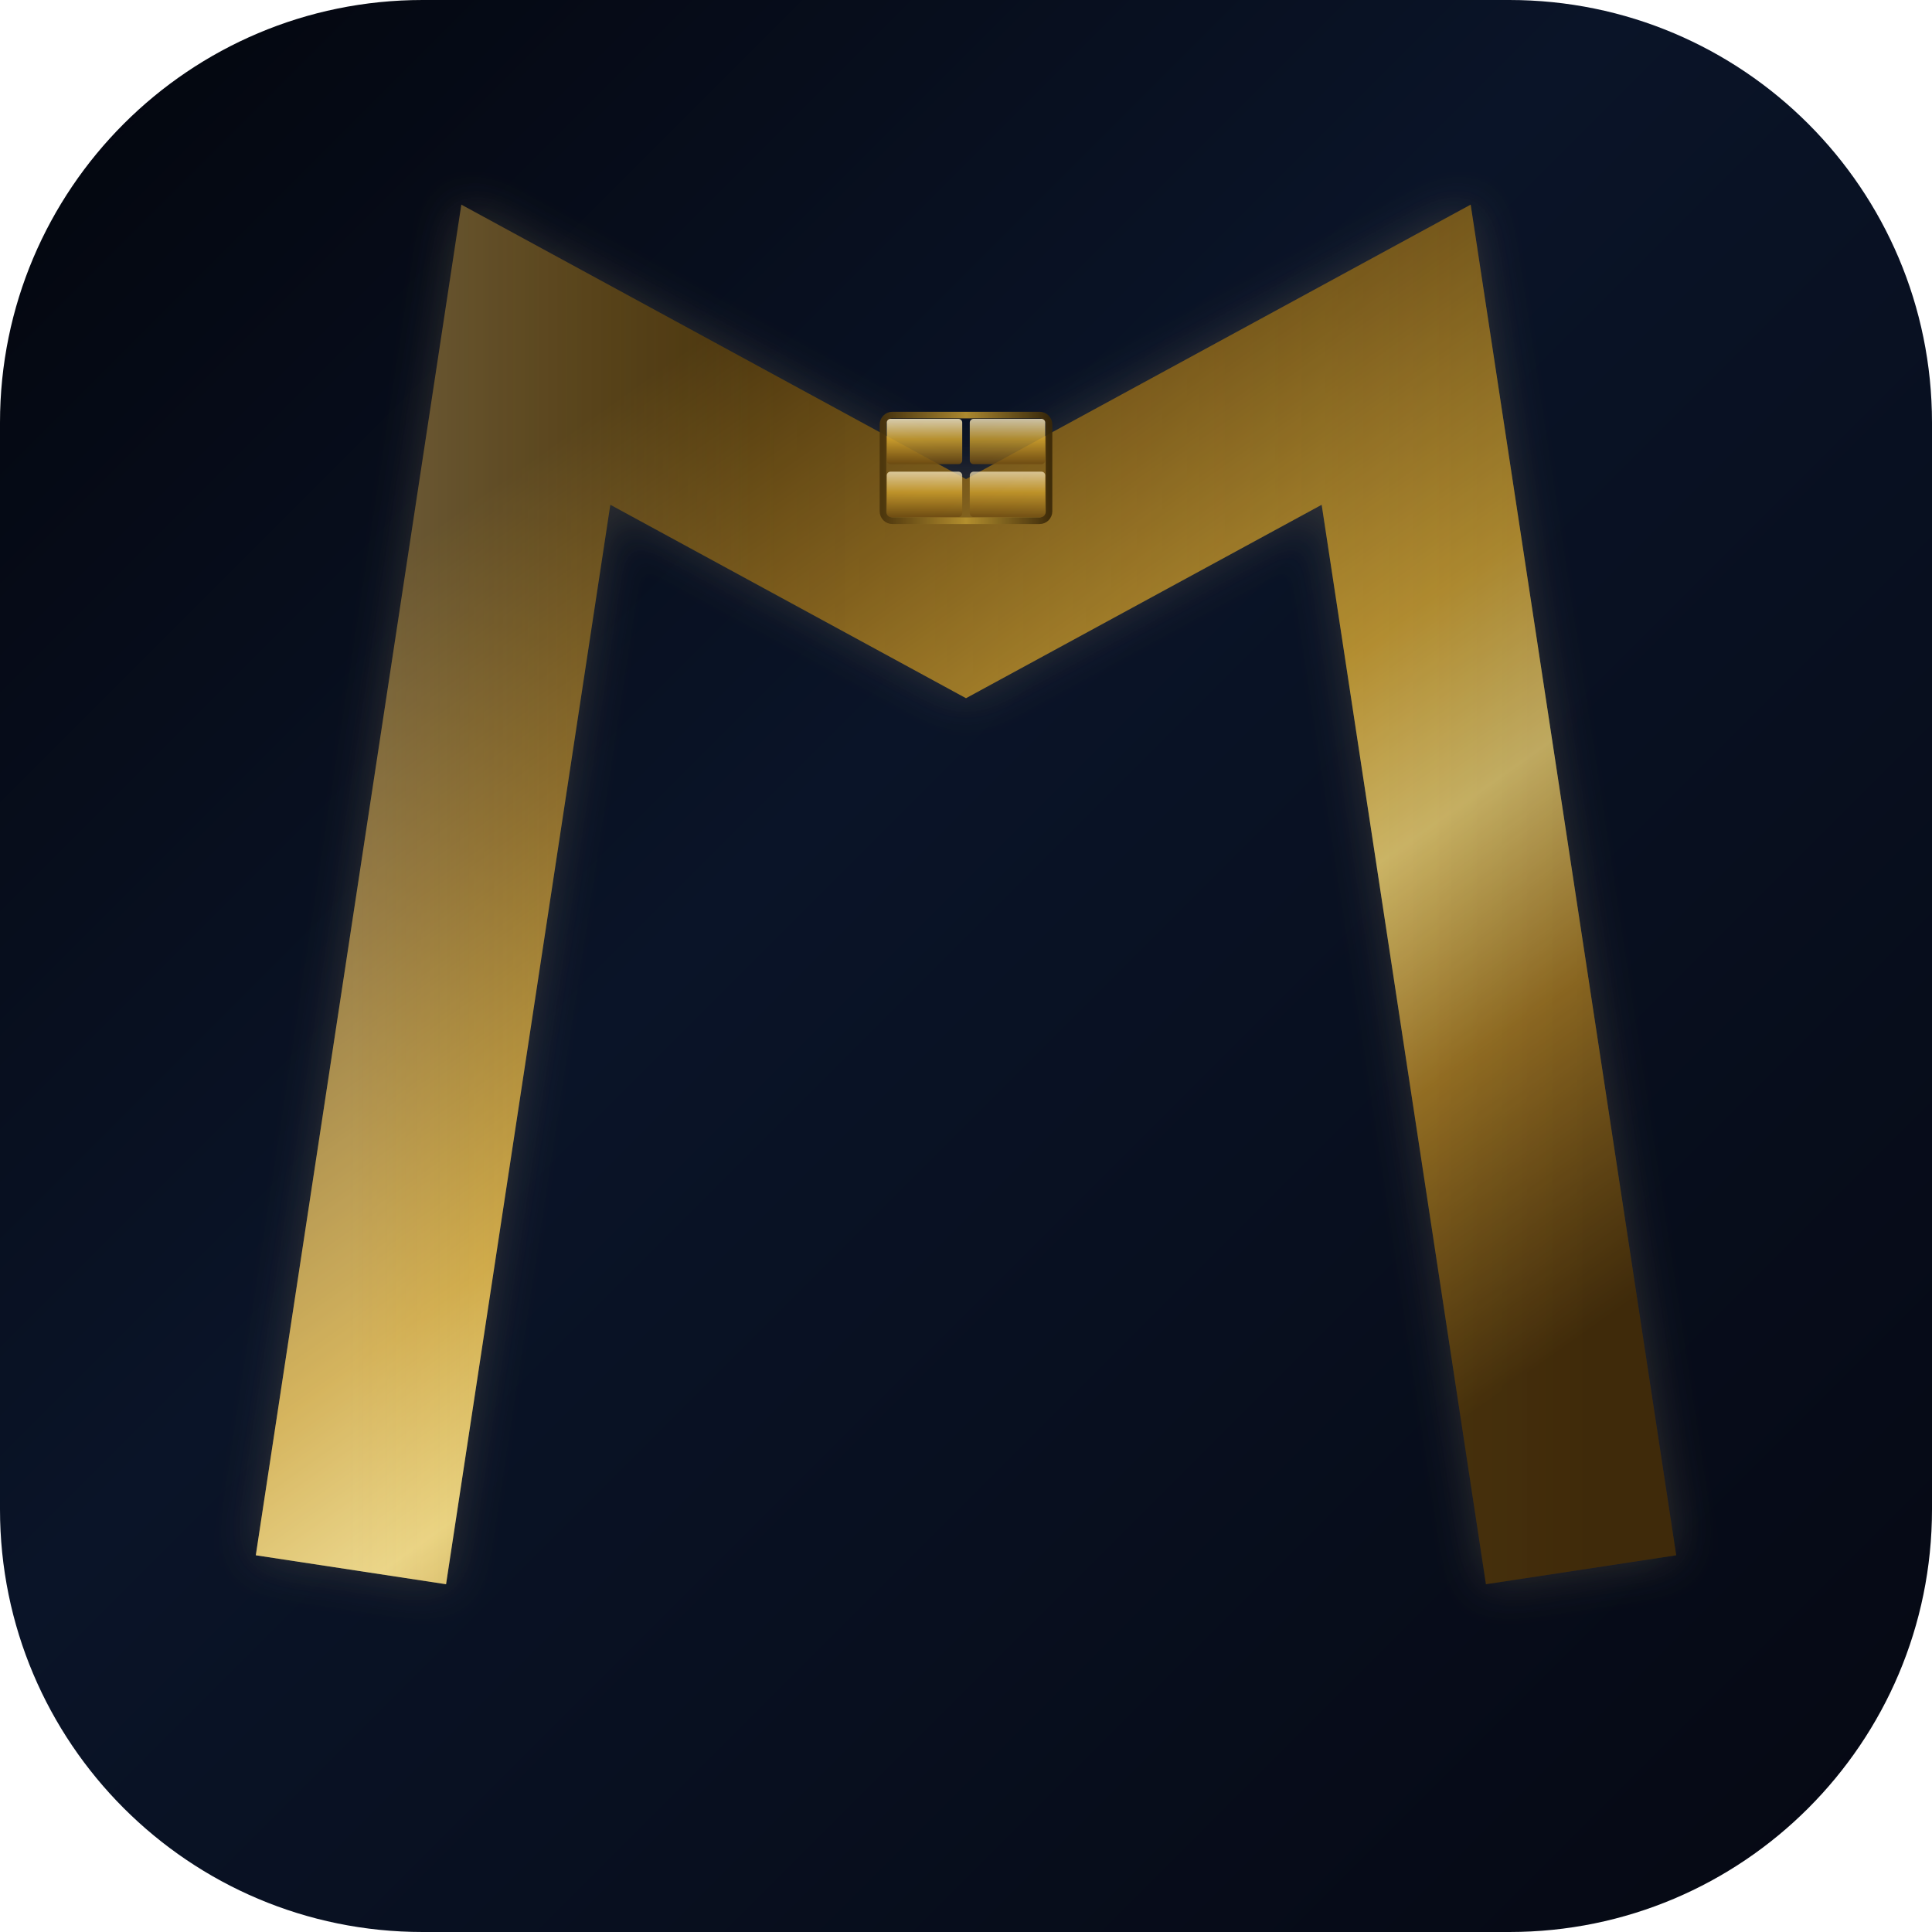
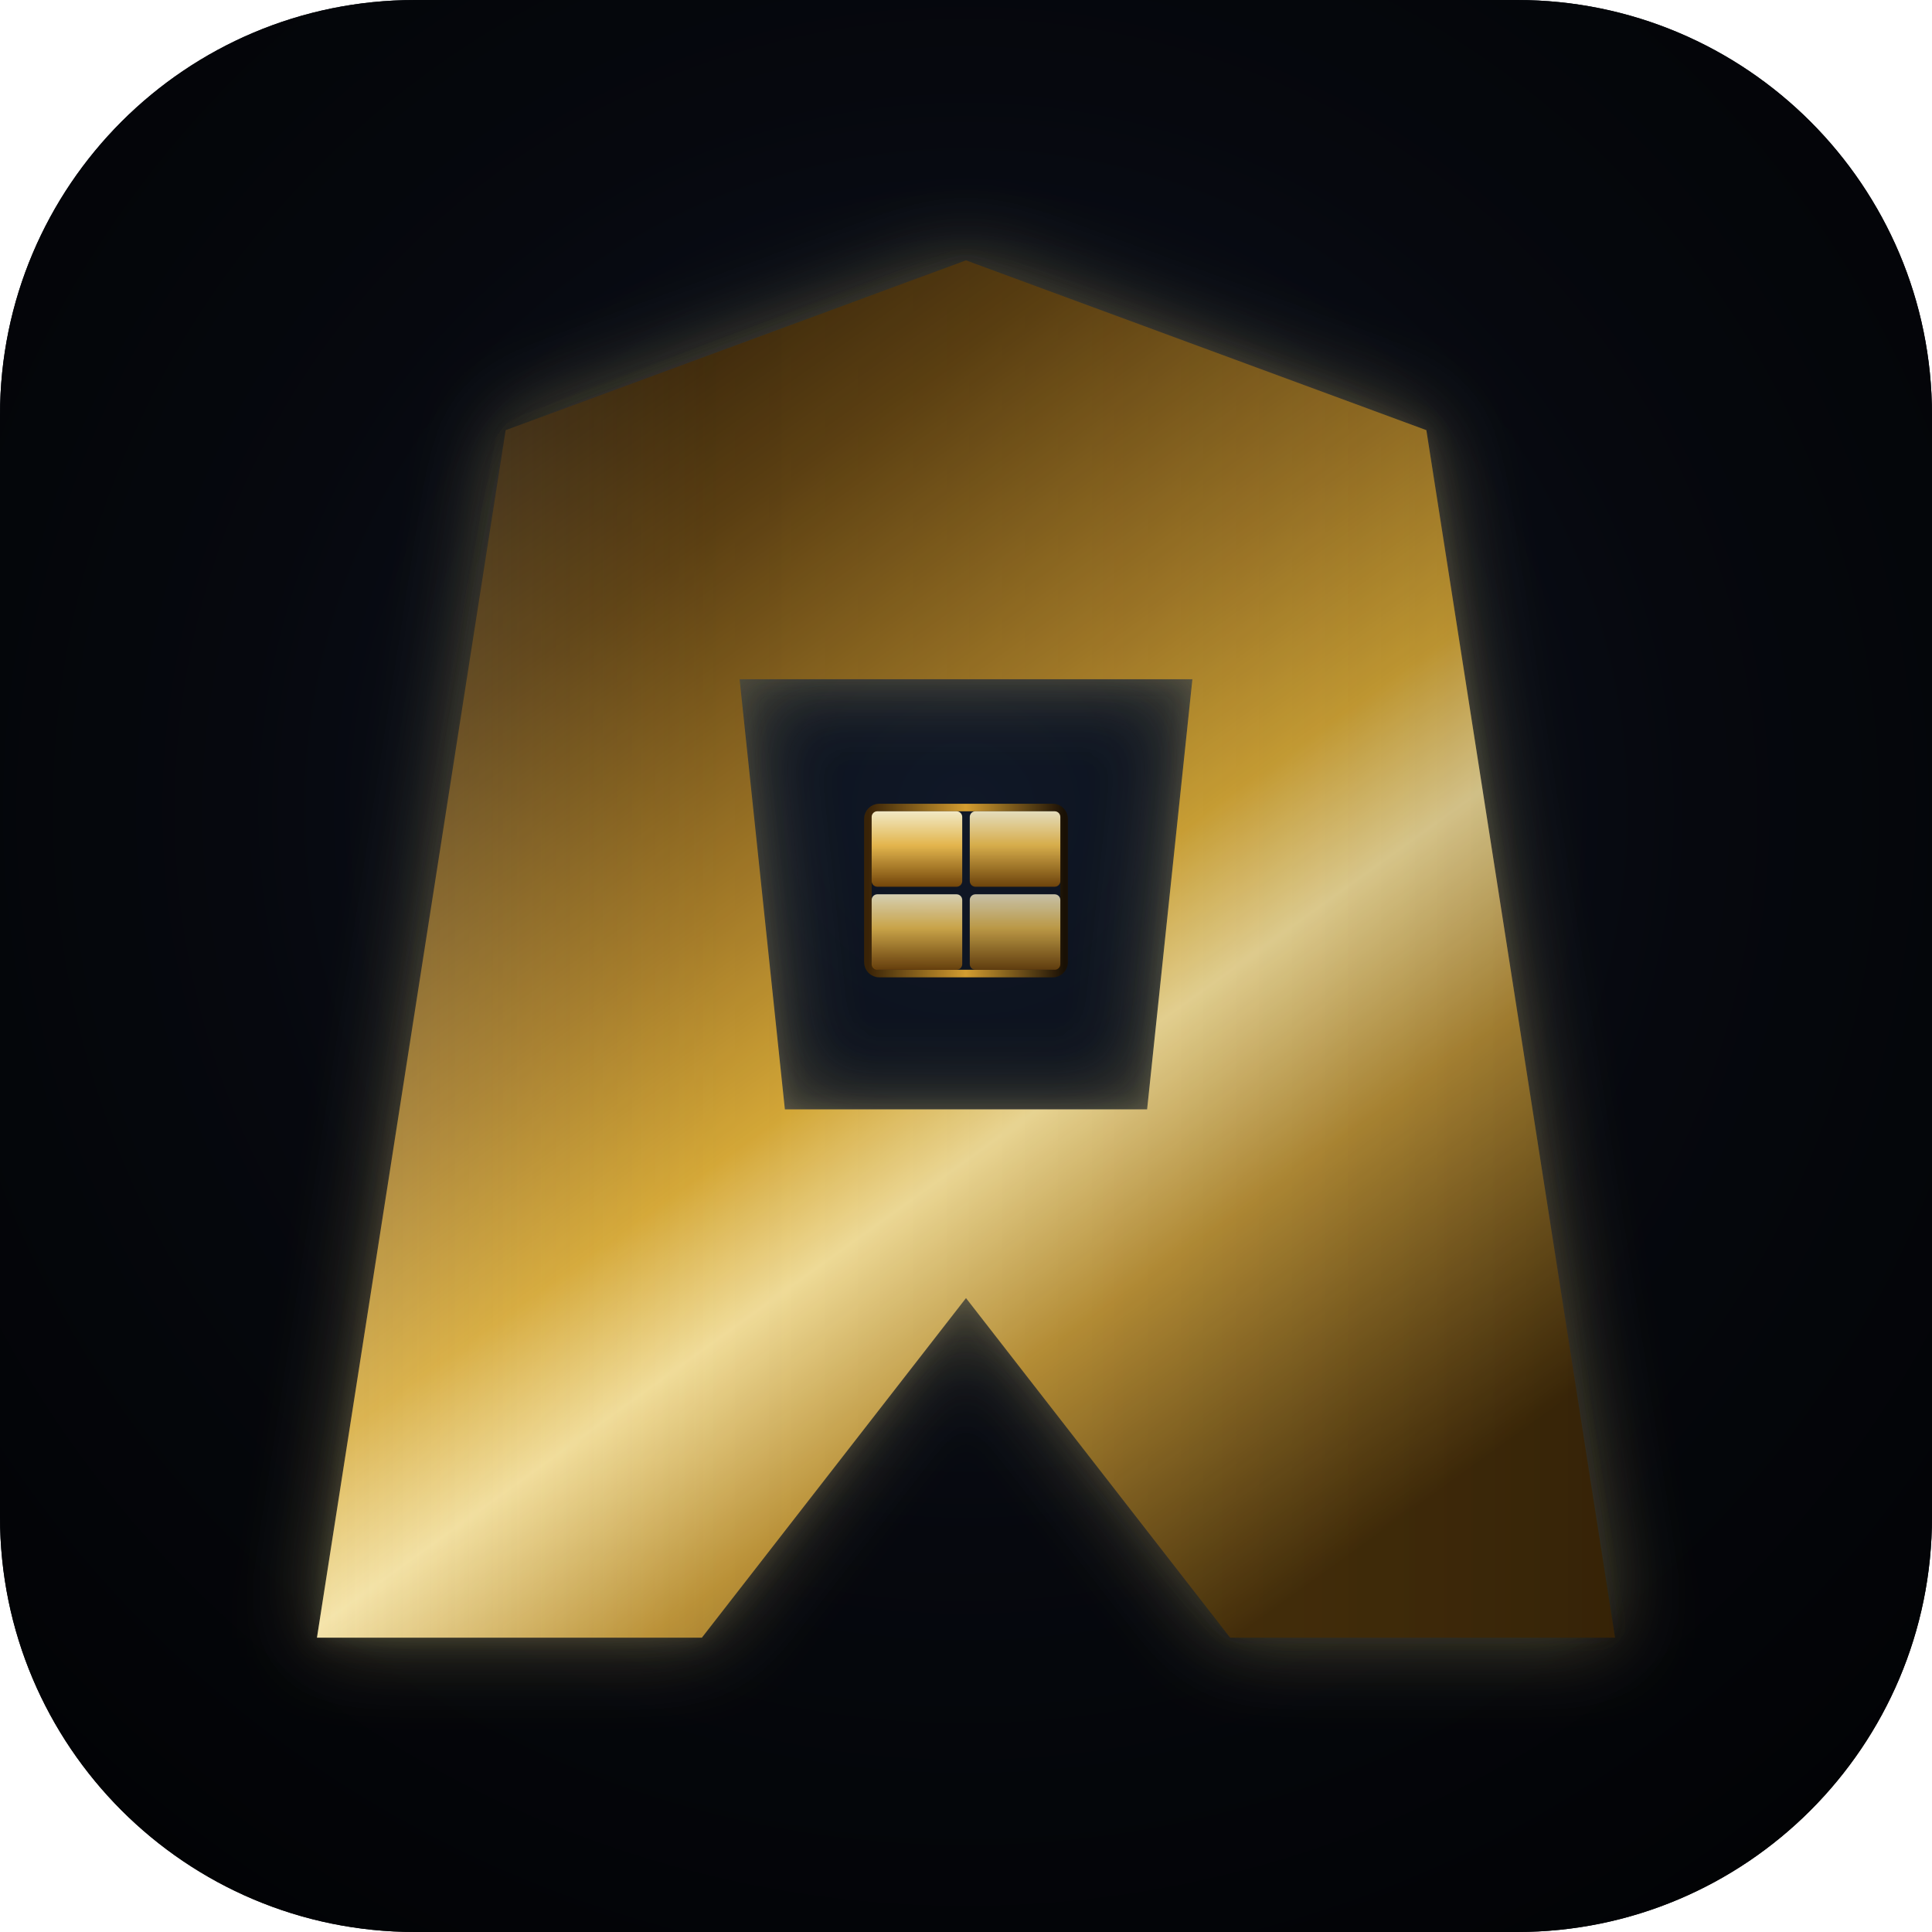
<svg xmlns="http://www.w3.org/2000/svg" width="1024" height="1024" viewBox="0 0 1024 1024" role="img" aria-label="Emlak Master app icon">
  <defs>
-     <linearGradient id="bg" x1="0%" y1="0%" x2="100%" y2="100%">
-       <stop offset="0%" stop-color="#03050c" />
-       <stop offset="42%" stop-color="#0a1428" />
-       <stop offset="100%" stop-color="#050812" />
+     <radialGradient id="bgRadial" cx="50%" cy="42%" r="75%">
+       <stop offset="0%" stop-color="#101828" />
+       <stop offset="50%" stop-color="#06080e" />
+       <stop offset="100%" stop-color="#010203" />
+     </radialGradient>
+     <linearGradient id="bgEdge" x1="0%" y1="0%" x2="100%" y2="100%">
+       <stop offset="0%" stop-color="#0c1018" />
+       <stop offset="100%" stop-color="#020305" />
    </linearGradient>
-     <linearGradient id="goldStroke" x1="18%" y1="6%" x2="82%" y2="94%">
-       <stop offset="0%" stop-color="#3d2a0a" />
-       <stop offset="22%" stop-color="#7a5a1c" />
-       <stop offset="48%" stop-color="#c9a038" />
-       <stop offset="62%" stop-color="#e8d078" />
-       <stop offset="78%" stop-color="#a67c28" />
-       <stop offset="100%" stop-color="#4a320c" />
+     <linearGradient id="goldMain" x1="20%" y1="6%" x2="80%" y2="94%">
+       <stop offset="0%" stop-color="#261808" />
+       <stop offset="16%" stop-color="#523810" />
+       <stop offset="38%" stop-color="#a07828" />
+       <stop offset="52%" stop-color="#d4a838" />
+       <stop offset="62%" stop-color="#f2e0a0" />
+       <stop offset="76%" stop-color="#b89038" />
+       <stop offset="100%" stop-color="#3d2808" />
    </linearGradient>
-     <linearGradient id="goldRim" x1="0%" y1="0%" x2="100%" y2="0%">
-       <stop offset="0%" stop-color="#f4e8c0" stop-opacity="0.5" />
-       <stop offset="35%" stop-color="#d4a830" stop-opacity="0.15" />
-       <stop offset="100%" stop-color="#1a1004" stop-opacity="0.4" />
+     <linearGradient id="goldBevel" x1="0%" y1="0%" x2="100%" y2="0%">
+       <stop offset="0%" stop-color="#fff8e0" stop-opacity="0.5" />
+       <stop offset="30%" stop-color="#d4a030" stop-opacity="0.18" />
+       <stop offset="100%" stop-color="#140c02" stop-opacity="0.5" />
    </linearGradient>
-     <linearGradient id="winFill" x1="50%" y1="0%" x2="50%" y2="100%">
-       <stop offset="0%" stop-color="#fff0c8" />
-       <stop offset="45%" stop-color="#d8a830" />
-       <stop offset="100%" stop-color="#6a4810" />
+     <linearGradient id="winGlass" x1="50%" y1="0%" x2="50%" y2="100%">
+       <stop offset="0%" stop-color="#fff6d0" />
+       <stop offset="45%" stop-color="#f0c050" />
+       <stop offset="100%" stop-color="#784808" />
    </linearGradient>
    <linearGradient id="winFrame" x1="0%" y1="50%" x2="100%" y2="50%">
-       <stop offset="0%" stop-color="#4a340c" />
-       <stop offset="50%" stop-color="#b89230" />
-       <stop offset="100%" stop-color="#3a2808" />
+       <stop offset="0%" stop-color="#3a2406" />
+       <stop offset="50%" stop-color="#d8a030" />
+       <stop offset="100%" stop-color="#1a1004" />
    </linearGradient>
-     <filter id="glowSoft" x="-18%" y="-18%" width="136%" height="136%">
-       <feGaussianBlur stdDeviation="12" result="b" />
-       <feColorMatrix in="b" type="matrix" values="0.9 0.75 0.35 0 0  0.7 0.55 0.2 0 0  0.35 0.25 0.1 0 0  0 0 0 0.32 0" />
+     <filter id="haloGold" x="-28%" y="-28%" width="156%" height="156%">
+       <feGaussianBlur in="SourceGraphic" stdDeviation="22" result="b" />
+       <feColorMatrix in="b" type="matrix" values="1 0.72 0.28 0 0  0.88 0.52 0.12 0 0  0.35 0.2 0.05 0 0  0 0 0 0.5 0" />
+     </filter>
+     <filter id="softBloom" x="-12%" y="-12%" width="124%" height="124%">
+       <feGaussianBlur stdDeviation="6" result="b" />
+       <feColorMatrix in="b" type="matrix" values="1 0.75 0.35 0 0  0.75 0.55 0.18 0 0  0.35 0.22 0.08 0 0  0 0 0 0.28 0" />
    </filter>
  </defs>
-   <rect width="1024" height="1024" rx="224" ry="224" fill="url(#bg)" />
-   <g filter="url(#glowSoft)" opacity="0.85">
-     <path fill="none" stroke="#8a6820" stroke-width="102" stroke-linecap="butt" stroke-linejoin="miter" d="M 186 832 L 284 188 L 512 312 L 740 188 L 838 832" />
+   <rect width="1024" height="1024" rx="220" ry="220" fill="url(#bgEdge)" />
+   <rect width="1024" height="1024" rx="220" ry="220" fill="url(#bgRadial)" opacity="0.98" />
+   <g filter="url(#haloGold)" opacity="0.88">
+     <path fill="#9a7828" fill-rule="evenodd" d="M 168 868 L 268 228 L 512 138 L 756 228 L 856 868 L 652 868 L 512 688 L 372 868 Z              M 392 360 L 632 360 L 608 588 L 416 588 Z" />
  </g>
-   <path fill="none" stroke="url(#goldStroke)" stroke-width="102" stroke-linecap="butt" stroke-linejoin="miter" d="M 186 832 L 284 188 L 512 312 L 740 188 L 838 832" />
-   <path fill="none" stroke="url(#goldRim)" stroke-width="102" stroke-linecap="butt" stroke-linejoin="miter" opacity="0.55" d="M 186 832 L 284 188 L 512 312 L 740 188 L 838 832" />
-   <g transform="translate(512, 248)" opacity="0.92">
-     <rect x="-44" y="-28" width="88" height="56" rx="5" fill="none" stroke="url(#winFrame)" stroke-width="3.5" />
-     <line x1="0" y1="-28" x2="0" y2="28" stroke="url(#winFrame)" stroke-width="2.5" />
-     <line x1="-44" y1="0" x2="44" y2="0" stroke="url(#winFrame)" stroke-width="2.5" />
-     <rect x="-42" y="-26" width="40" height="24" rx="2" fill="url(#winFill)" opacity="0.9" />
-     <rect x="2" y="-26" width="40" height="24" rx="2" fill="url(#winFill)" opacity="0.85" />
-     <rect x="-42" y="2" width="40" height="24" rx="2" fill="url(#winFill)" opacity="0.8" />
-     <rect x="2" y="2" width="40" height="24" rx="2" fill="url(#winFill)" opacity="0.75" />
+   <g filter="url(#softBloom)" opacity="0.5">
+     <path fill="url(#goldMain)" fill-rule="evenodd" d="M 168 868 L 268 228 L 512 138 L 756 228 L 856 868 L 652 868 L 512 688 L 372 868 Z              M 392 360 L 632 360 L 608 588 L 416 588 Z" />
+   </g>
+   <path fill="url(#goldMain)" fill-rule="evenodd" d="M 168 868 L 268 228 L 512 138 L 756 228 L 856 868 L 652 868 L 512 688 L 372 868 Z            M 392 360 L 632 360 L 608 588 L 416 588 Z" />
+   <path fill="url(#goldBevel)" fill-rule="evenodd" opacity="0.38" d="M 168 868 L 268 228 L 512 138 L 756 228 L 856 868 L 652 868 L 512 688 L 372 868 Z            M 392 360 L 632 360 L 608 588 L 416 588 Z" />
+   <g transform="translate(512, 472)" opacity="0.98">
+     <rect x="-52" y="-44" width="104" height="88" rx="6" fill="none" stroke="url(#winFrame)" stroke-width="4" />
+     <line x1="0" y1="-44" x2="0" y2="44" stroke="url(#winFrame)" stroke-width="2.8" />
+     <line x1="-52" y1="0" x2="52" y2="0" stroke="url(#winFrame)" stroke-width="2.8" />
+     <rect x="-50" y="-42" width="48" height="40" rx="3" fill="url(#winGlass)" opacity="0.96" />
+     <rect x="2" y="-42" width="48" height="40" rx="3" fill="url(#winGlass)" opacity="0.9" />
+     <rect x="-50" y="2" width="48" height="40" rx="3" fill="url(#winGlass)" opacity="0.84" />
+     <rect x="2" y="2" width="48" height="40" rx="3" fill="url(#winGlass)" opacity="0.78" />
  </g>
</svg>
